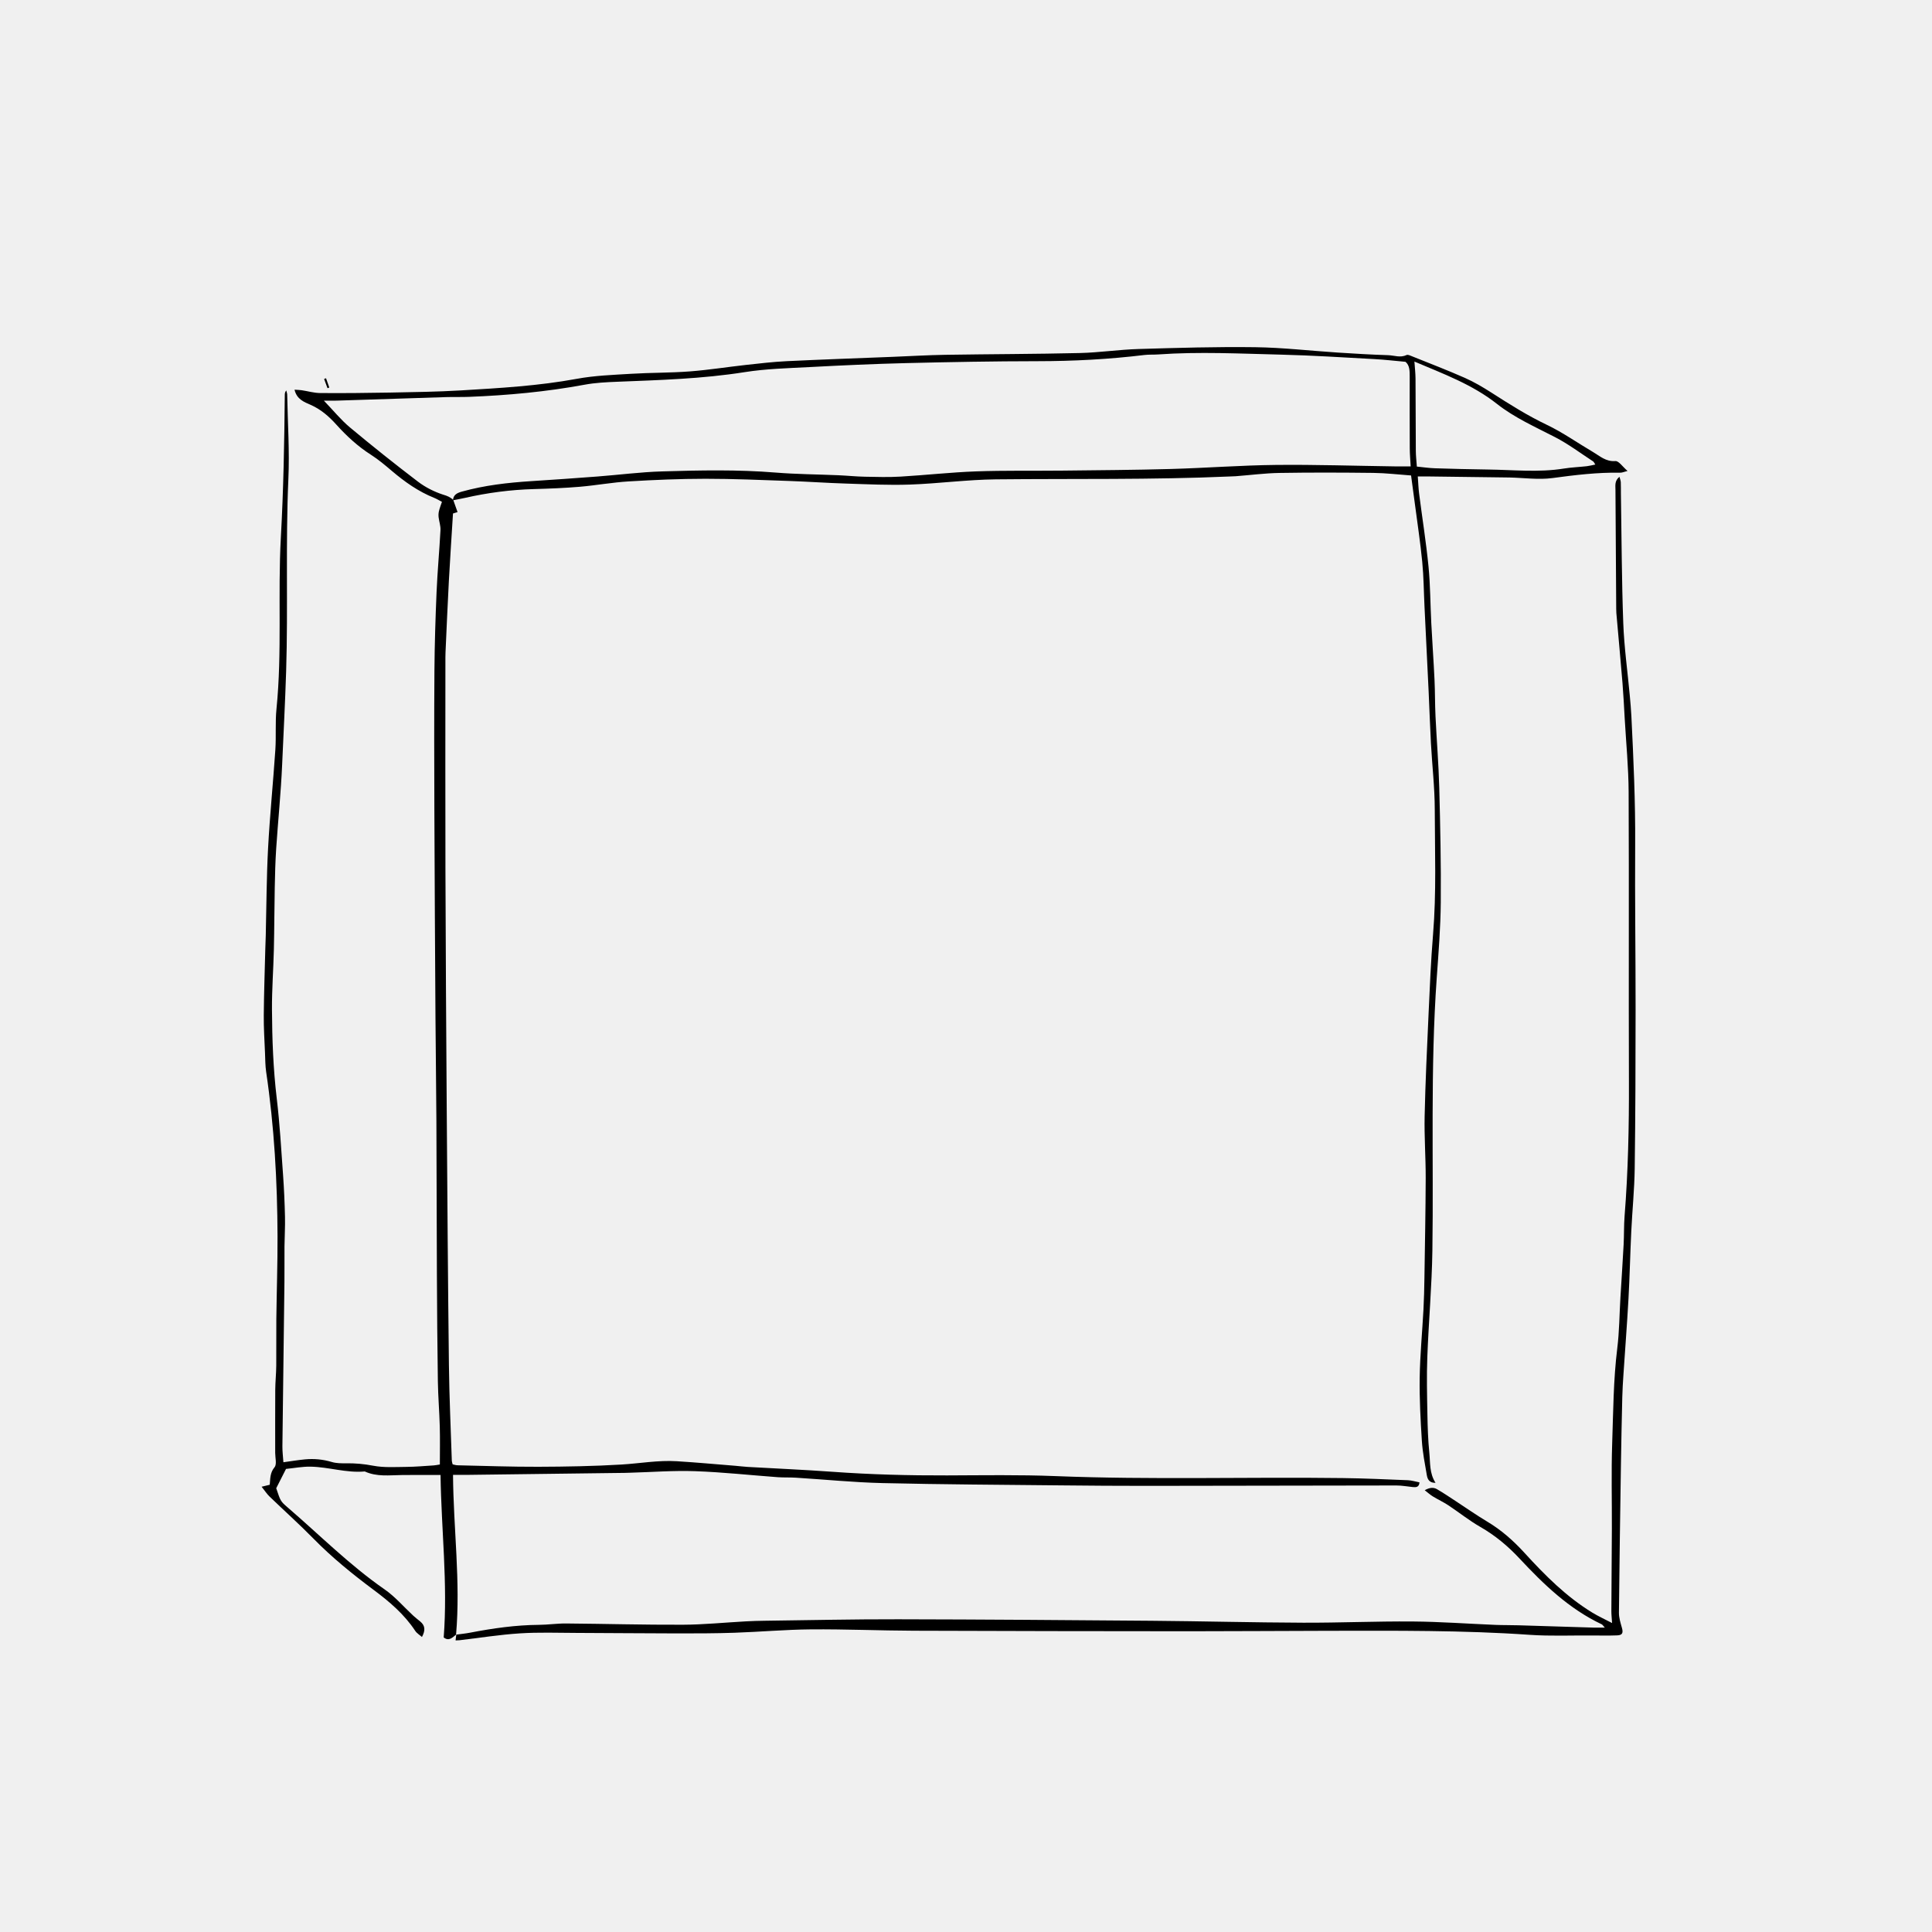
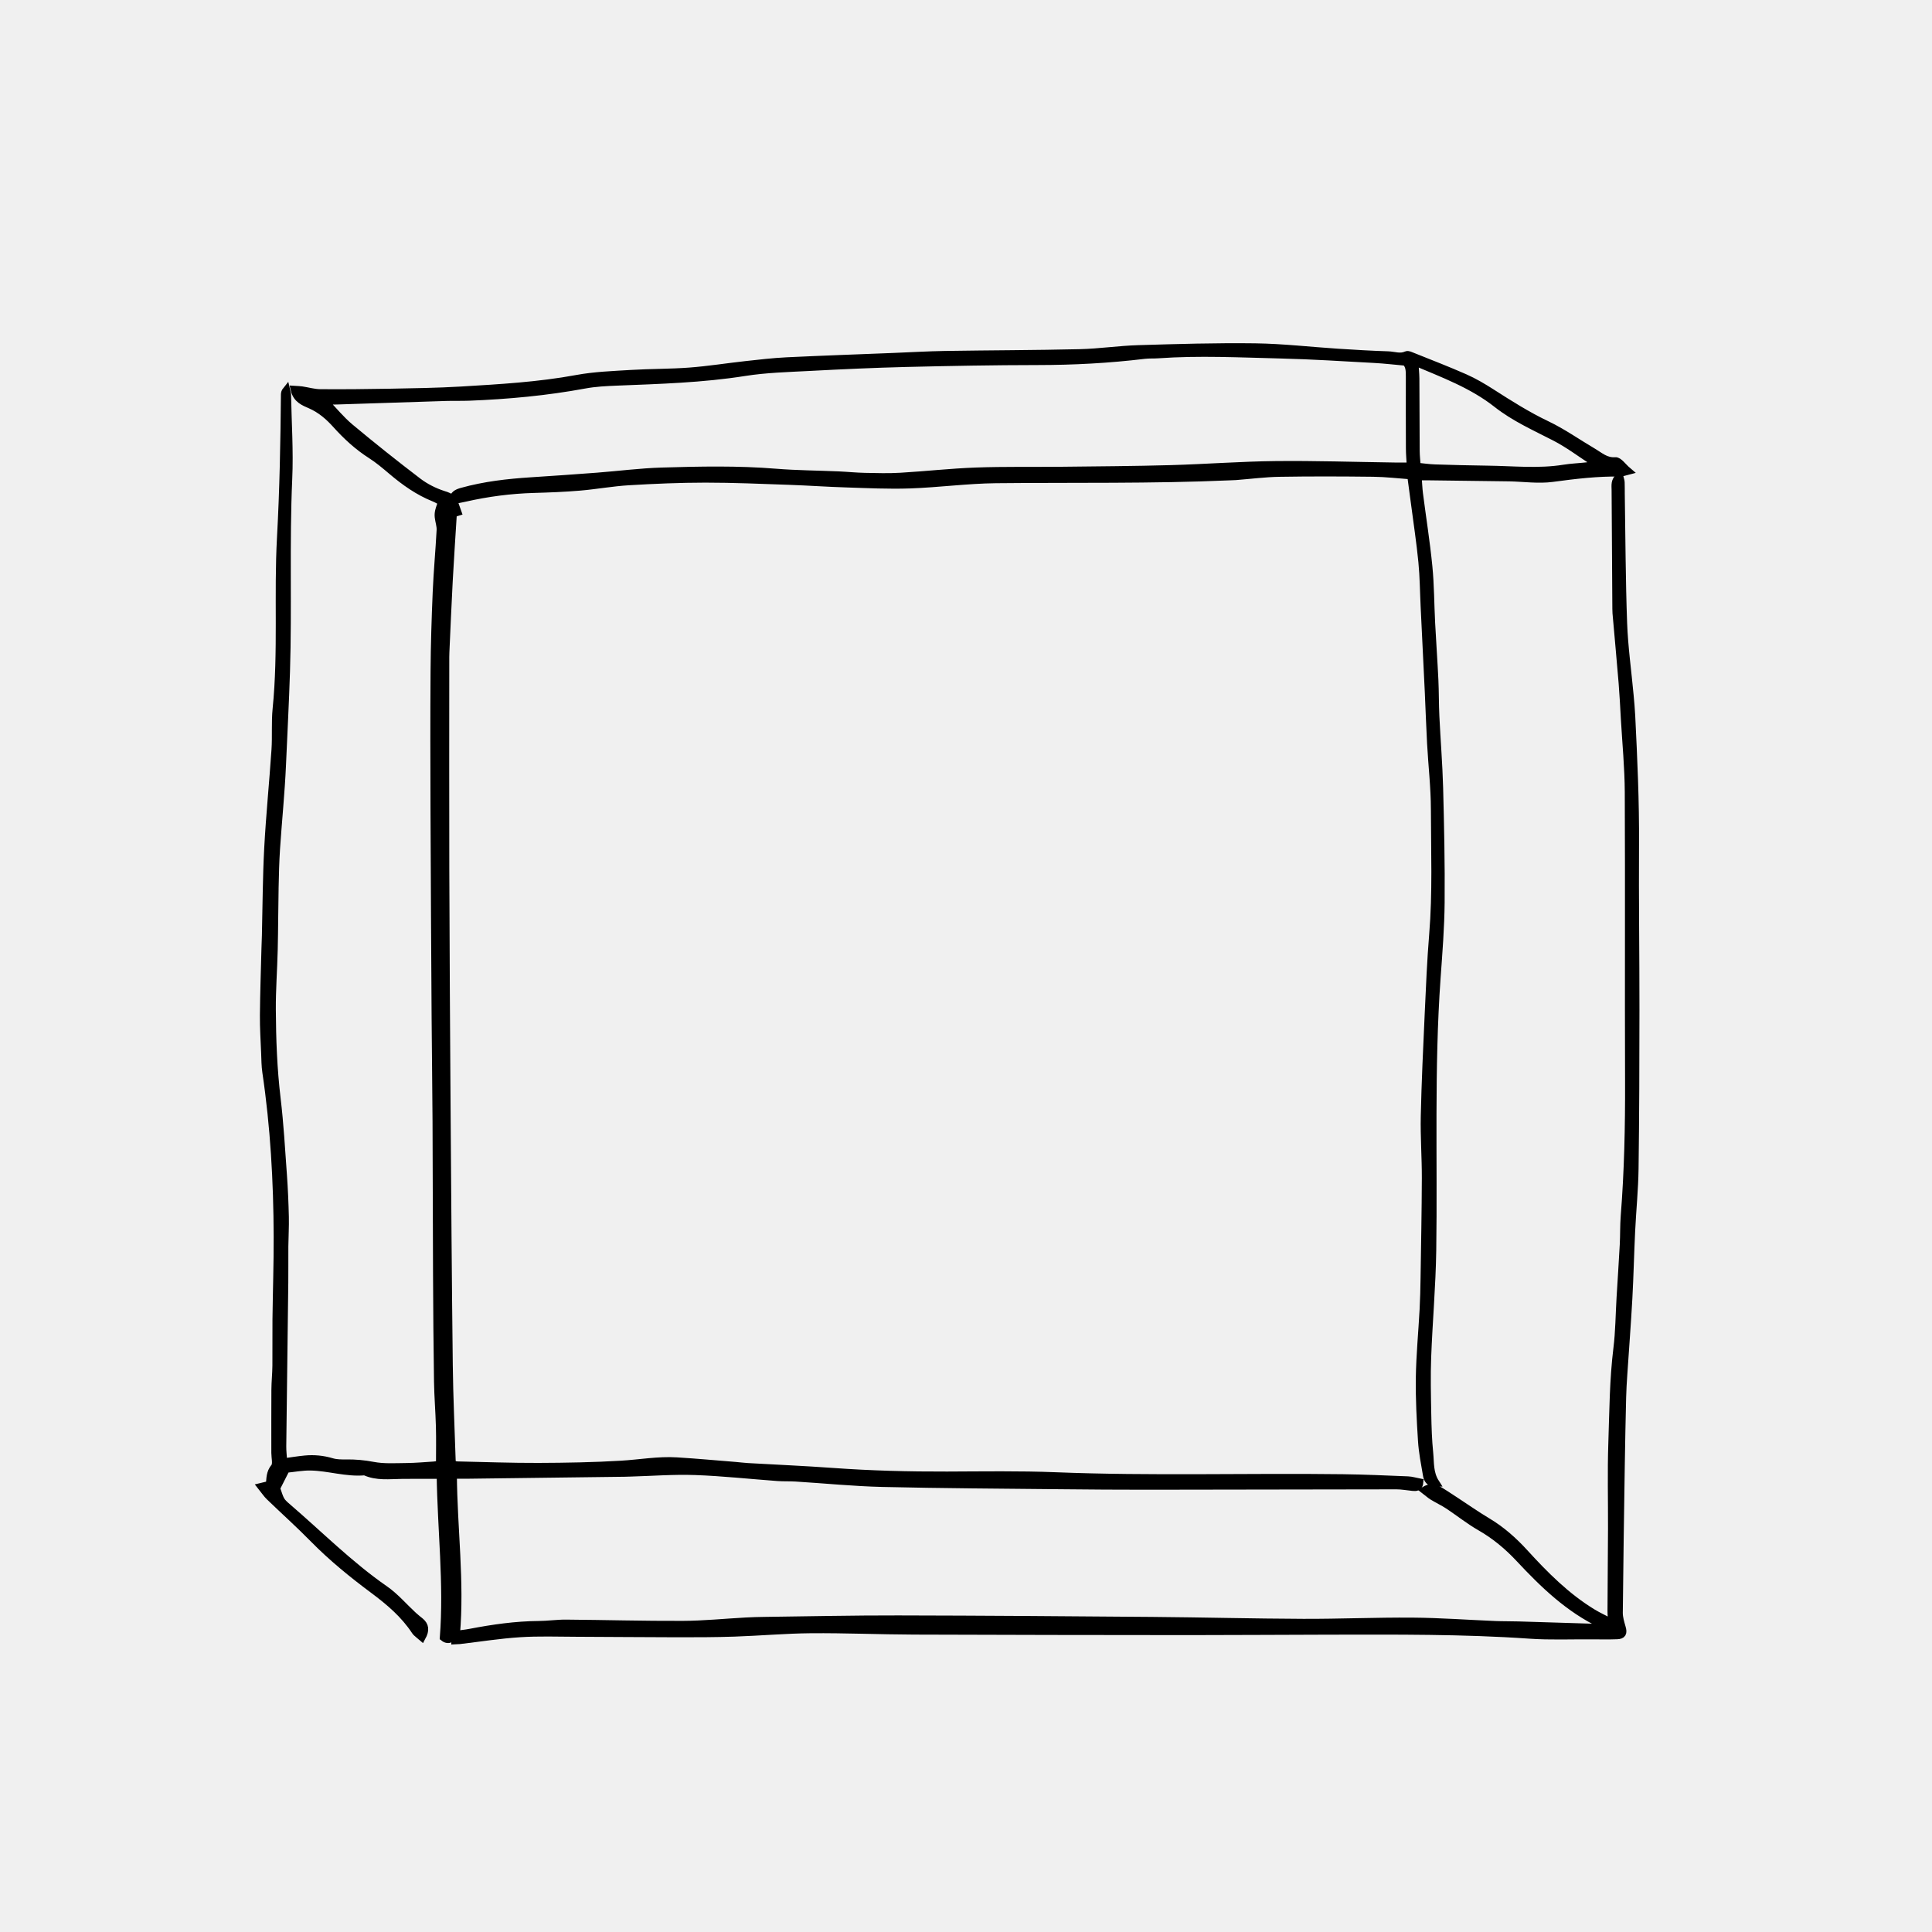
<svg xmlns="http://www.w3.org/2000/svg" version="1.1" id="Calque_1" x="0px" y="0px" viewBox="0 0 1000 1000" style="enable-background:new 0 0 1000 1000;" xml:space="preserve">
  <style type="text/css">
- 	.st0{fill:#FFFFFF;stroke:#000000;stroke-width:13;stroke-miterlimit:10;}
+ 	.st0{stroke:#000000;stroke-width:4;stroke-miterlimit:10;}
</style>
-   <g>
-     <path d="M234.6,258.78c0.72,2.02,1.44,4.04,2.23,6.27c-0.28,0.09-1.08,0.33-2.36,0.73c-0.71,11.53-1.51,23.24-2.14,34.95   c-0.66,12.31-1.17,24.62-1.73,36.93c-0.07,1.63-0.06,3.27-0.06,4.9c0,35.98-0.09,71.95,0.02,107.93   c0.13,41.41,0.38,82.83,0.67,124.24c0.31,43.95,0.61,87.91,1.13,131.86c0.19,16.5,0.97,33,1.5,49.5c0.02,0.52,0.23,1.03,0.43,1.86   c0.79,0.16,1.63,0.46,2.47,0.48c13.96,0.3,27.93,0.82,41.89,0.77c14.32-0.05,28.66-0.3,42.95-1.15c9.56-0.57,19.08-2.32,28.7-1.72   c10.11,0.62,20.2,1.55,30.3,2.36c2.16,0.17,4.31,0.47,6.47,0.59c14.64,0.84,29.3,1.46,43.92,2.52c19.72,1.42,39.45,1.94,59.22,1.87   c18.71-0.06,37.45-0.38,56.13,0.36c49.57,1.97,99.14,0.39,148.71,1.02c11.23,0.14,22.47,0.66,33.69,1.11   c1.95,0.08,3.88,0.71,5.98,1.11c-0.2,2.53-1.74,2.6-3.44,2.43c-2.85-0.28-5.7-0.83-8.54-0.82c-43.06,0.03-86.12,0.16-129.18,0.2   c-14.72,0.01-29.43-0.1-44.15-0.25c-30.87-0.32-61.74-0.46-92.6-1.19c-15.01-0.35-29.99-1.87-44.99-2.8   c-3.08-0.19-6.18-0.03-9.26-0.25c-14.26-1.04-28.49-2.61-42.77-3.11c-11.2-0.4-22.45,0.49-33.68,0.8   c-0.91,0.03-1.82,0.07-2.72,0.08c-27.23,0.35-54.47,0.69-81.7,1.03c-2.16,0.03-4.31,0-7.21,0c0.21,27.83,3.96,55.22,1.58,82.69   l0.08-0.08c-1.95,1.62-3.82,3.65-6.48,1.53c2.15-27.99-1.24-55.72-1.64-84.08c-6.93,0-13.41-0.06-19.9,0.02   c-6.51,0.07-13.09,1.02-19.31-1.85c-9.48,0.88-18.6-2.3-27.97-2.48c-4.3-0.09-8.62,0.76-12.8,1.17c-1.75,3.44-3.37,6.64-5.07,10   c2.22,6.54,2.12,6.66,5.86,9.88c16.63,14.3,32.12,29.92,50.26,42.49c5.45,3.78,9.88,9.03,14.81,13.59   c1.17,1.08,2.44,2.04,3.66,3.06c2.41,2.02,2.78,4.41,0.84,7.97c-1.24-1.1-2.66-1.92-3.47-3.15c-5.69-8.64-13.4-15.17-21.6-21.28   c-10.92-8.13-21.47-16.69-31.04-26.44c-7.36-7.5-15.21-14.53-22.78-21.83c-1.37-1.32-2.43-2.98-4.1-5.07   c1.94-0.47,3.04-0.74,4.21-1.02c0.3-3.13,0.08-6.18,2.49-9.08c1.26-1.51,0.33-4.88,0.33-7.41c0.01-10.87-0.05-21.74,0.03-32.61   c0.03-4.17,0.48-8.34,0.52-12.5c0.09-7.99-0.05-15.99,0.04-23.99c0.17-14.34,0.67-28.68,0.62-43.02   c-0.1-28.47-1.7-56.85-5.88-85.05c-0.48-3.22-0.46-6.51-0.6-9.77c-0.26-6.52-0.7-13.05-0.64-19.57c0.1-11.43,0.5-22.86,0.79-34.29   c0.06-2.36,0.18-4.71,0.24-7.07c0.37-15.05,0.39-30.13,1.2-45.16c0.91-16.98,2.62-33.92,3.76-50.9c0.47-7.06-0.12-14.2,0.59-21.22   c2.96-29.52,0.63-59.16,2.26-88.68c1.36-24.66,1.81-49.31,2.04-73.98c0.01-0.69,0.16-1.38,0.76-2.12c0.17,0.75,0.47,1.49,0.48,2.24   c0.27,14.52,1.26,29.08,0.61,43.56c-1.48,33.23-0.11,66.47-1.16,99.68c-0.51,16.11-1.37,32.23-2.07,48.35   c-0.63,14.46-2.12,28.89-3.08,43.34c-0.44,6.69-0.61,13.4-0.74,20.11c-0.21,10.71-0.21,21.43-0.46,32.14   c-0.24,10.33-1.04,20.66-0.98,30.99c0.08,15.4,0.65,30.77,2.48,46.11c1.57,13.11,2.31,26.33,3.26,39.51   c0.52,7.23,0.83,14.47,1,21.71c0.12,5.07-0.21,10.16-0.26,15.24c-0.05,6.18,0.04,12.36-0.03,18.54   c-0.34,28.32-0.73,56.64-1.05,84.96c-0.03,2.67,0.32,5.34,0.52,8.29c4.03-0.55,7.57-1.15,11.14-1.49   c4.72-0.45,9.35-0.01,13.96,1.37c2.32,0.69,4.91,0.69,7.37,0.66c4.72-0.06,9.28,0.34,13.98,1.25c5.61,1.07,11.53,0.66,17.31,0.61   c4.7-0.04,9.39-0.48,14.08-0.77c0.87-0.05,1.73-0.25,3.14-0.47c0-6.63,0.14-13.13-0.04-19.63c-0.21-7.79-0.87-15.57-0.99-23.36   c-0.28-18.34-0.41-36.68-0.5-55.02c-0.13-26.52-0.13-53.04-0.26-79.55c-0.09-17.98-0.37-35.97-0.48-53.95   c-0.22-35.61-0.44-71.21-0.57-106.82c-0.09-24.17-0.14-48.34,0.03-72.51c0.1-13.6,0.53-27.21,1.11-40.79   c0.46-10.67,1.46-21.32,2.02-31.99c0.12-2.22-0.71-4.47-0.97-6.72c-0.12-1.03-0.06-2.13,0.18-3.14c0.37-1.55,0.97-3.04,1.55-4.79   c-1.51-0.78-2.72-1.54-4.02-2.06c-8.19-3.28-15.25-8.29-21.93-13.96c-3.46-2.93-6.95-5.89-10.76-8.32   c-6.81-4.34-12.64-9.73-18-15.68c-3.8-4.22-7.93-7.83-13.25-10.18c-3.31-1.46-7.16-2.8-8.34-7.84c1.5,0.1,2.61,0.11,3.69,0.27   c3.2,0.48,6.38,1.43,9.58,1.46c11.99,0.09,23.97-0.02,35.96-0.24c12.33-0.24,24.67-0.4,36.97-1.13c20.03-1.2,40.07-2.33,59.89-5.99   c9.21-1.7,18.7-2.03,28.09-2.6c10.13-0.62,20.31-0.47,30.42-1.24c9.73-0.74,19.39-2.29,29.1-3.36c7.01-0.77,14.03-1.6,21.07-1.94   c18.28-0.88,36.57-1.51,54.86-2.24c9.05-0.36,18.1-0.9,27.16-1.05c23.23-0.37,46.47-0.38,69.7-0.92   c10.12-0.24,20.2-1.78,30.32-2.08c20.13-0.6,40.28-1.21,60.4-0.94c14.27,0.19,28.51,1.86,42.77,2.78   c8.68,0.56,17.36,1.08,26.05,1.35c3.15,0.1,6.32,1.46,9.55-0.07c0.75-0.35,2.09,0.34,3.08,0.74c9.06,3.65,18.19,7.14,27.12,11.09   c4.77,2.11,9.33,4.81,13.74,7.63c9.31,5.97,18.6,11.86,28.65,16.65c8.3,3.96,15.9,9.37,23.87,14.05c3.6,2.11,6.67,5.1,11.61,4.72   c1.77-0.14,3.78,2.96,6.31,5.11c-1.81,0.45-2.77,0.92-3.72,0.9c-11.81-0.2-23.44,1.2-35.13,2.78c-7.27,0.98-14.83-0.14-22.26-0.29   c-3.63-0.07-7.25-0.09-10.88-0.14c-10.17-0.13-20.34-0.26-30.52-0.39c-1.79-0.02-3.57,0-6.06,0c0.25,3.27,0.34,6.09,0.69,8.89   c1.61,12.56,3.62,25.08,4.86,37.68c0.96,9.73,0.93,19.55,1.44,29.32c0.5,9.76,1.21,19.51,1.67,29.28   c0.3,6.34,0.21,12.71,0.52,19.05c0.59,12.3,1.61,24.59,1.94,36.9c0.52,19.78,0.95,39.57,0.78,59.35   c-0.11,13.03-1.16,26.06-2.09,39.07c-3.35,46.97-1.56,94.01-2.25,141.02c-0.27,18.47-1.94,36.91-2.63,55.37   c-0.37,9.8-0.13,19.62,0.05,29.43c0.12,6.71,0.33,13.43,1.01,20.1c0.51,5.07-0.03,10.4,3.2,15.43c-3.38,0.06-4.17-2.02-4.52-4.04   c-1.01-5.88-2.18-11.78-2.56-17.72c-0.69-10.86-1.28-21.75-1.12-32.62c0.18-11.76,1.32-23.5,1.95-35.26   c0.29-5.44,0.42-10.88,0.5-16.32c0.26-17.24,0.6-34.49,0.66-51.73c0.03-10.71-0.78-21.42-0.55-32.12   c0.39-17.77,1.24-35.52,2.05-53.28c0.62-13.57,1.19-27.16,2.3-40.7c1.78-21.59,0.93-43.2,0.89-64.79   c-0.02-11.39-1.36-22.78-1.98-34.17c-0.49-8.87-0.76-17.75-1.18-26.62c-0.69-14.66-1.43-29.31-2.14-43.97   c-0.38-7.78-0.42-15.6-1.18-23.34c-0.98-10.09-2.52-20.12-3.83-30.17c-0.63-4.81-1.29-9.61-1.95-14.56   c-6.61-0.47-13.08-1.26-19.56-1.33c-16.16-0.19-32.34-0.25-48.5,0.02c-7.57,0.12-15.13,1.12-22.7,1.7   c-1.08,0.08-2.17,0.09-3.26,0.14c-40.29,1.77-80.61,1.06-120.91,1.48c-14.8,0.16-29.58,2.18-44.39,2.7   c-11.04,0.39-22.11-0.17-33.16-0.52c-9.77-0.3-19.54-1-29.31-1.34c-14.5-0.5-29-1.15-43.5-1.14c-13.23,0.01-26.47,0.57-39.67,1.36   c-8.46,0.5-16.85,2.06-25.31,2.78c-7.93,0.67-15.91,0.97-23.87,1.2c-11.97,0.34-23.78,1.89-35.45,4.53   c-2.1,0.48-4.22,0.85-6.33,1.27c0.21-2.87,2.12-3.79,4.61-4.49c11.75-3.28,23.77-4.64,35.89-5.42c11.39-0.73,22.78-1.52,34.16-2.39   c11.19-0.85,22.36-2.32,33.56-2.65c19.59-0.58,39.19-1,58.79,0.6c10.83,0.88,21.74,0.92,32.61,1.39c4.52,0.2,9.04,0.67,13.56,0.76   c6.17,0.13,12.37,0.3,18.53-0.06c13.01-0.76,25.99-2.23,39-2.7c14.88-0.53,29.79-0.24,44.69-0.4c18.69-0.21,37.39-0.32,56.07-0.84   c18.11-0.5,36.21-1.91,54.33-2.1c20.5-0.22,41,0.47,61.51,0.75c2.67,0.04,5.34,0.01,8.4,0.01c-0.18-3.4-0.46-6.41-0.47-9.42   c-0.06-12.36-0.04-24.71-0.03-37.07c0-2.94,0-5.85-2.19-7.65c-5.62-0.5-10.82-1.12-16.04-1.4c-16.1-0.87-32.2-1.92-48.31-2.31   c-21.22-0.51-42.46-1.61-63.69-0.1c-2.35,0.17-4.74,0-7.07,0.28c-18.37,2.23-36.79,3.2-55.31,3.21   c-22.69,0.02-45.38,0.44-68.06,0.99c-16.67,0.41-33.34,1.18-50,2.06c-11.21,0.59-22.51,0.87-33.56,2.62   c-21.92,3.47-43.99,4.1-66.07,4.98c-5.6,0.22-11.26,0.5-16.76,1.52c-19.8,3.67-39.78,5.51-59.87,6.29c-3.99,0.15-8,0.01-11.99,0.13   c-18.85,0.59-37.7,1.23-56.55,1.83c-1.91,0.06-3.83,0.01-6.55,0.01c4.96,5.15,8.82,9.95,13.45,13.82   c11.54,9.63,23.31,19.01,35.27,28.12c3.84,2.92,8.39,5.21,12.96,6.7C231.43,256.64,233.12,257.29,234.6,258.78z M825.74,240.45   c-0.57-0.82-0.77-1.39-1.16-1.64c-6.52-4.24-12.78-8.98-19.66-12.53c-10.3-5.31-20.97-10.04-30.1-17.23   c-12.85-10.12-27.9-15.61-42.72-21.91c0.21,3.06,0.54,5.92,0.57,8.79c0.09,12.51,0.07,25.03,0.16,37.54   c0.02,2.51,0.32,5.02,0.53,8.03c3.27,0.32,6.29,0.78,9.33,0.88c9.06,0.29,18.12,0.53,27.19,0.64c13.2,0.15,26.41,1.63,39.6-0.5   c3.91-0.63,7.91-0.77,11.85-1.21C822.7,241.15,824.07,240.78,825.74,240.45z" />
-     <path d="M236.08,846.09c2.43-0.34,4.89-0.56,7.29-1.03c11.75-2.26,23.55-3.95,35.56-4.04c4.7-0.03,9.39-0.75,14.09-0.71   c20.14,0.16,40.28,0.74,60.42,0.65c10.84-0.05,21.67-1.15,32.51-1.74c3.26-0.18,6.53-0.28,9.8-0.32   c23.04-0.29,46.09-0.81,69.13-0.76c43.76,0.08,87.52,0.41,131.28,0.77c26.13,0.22,52.26,0.9,78.4,1   c18.87,0.07,37.74-0.78,56.6-0.63c14.29,0.11,28.58,1.17,42.87,1.76c3.99,0.16,7.99,0.09,11.98,0.21   c12.86,0.38,25.73,0.8,38.59,1.19c1.76,0.05,3.52,0.01,6.05,0.01c-0.93-1.02-1.18-1.5-1.57-1.69   c-16.92-7.98-30.06-20.67-42.61-34.11c-5.97-6.4-12.59-11.93-20.26-16.32c-5.77-3.3-11.01-7.52-16.57-11.2   c-2.56-1.69-5.38-2.99-8.01-4.59c-1.29-0.78-2.42-1.83-4.2-3.2c2.66-1.48,4.59-1.55,6.31-0.56c3.28,1.89,6.41,4.03,9.58,6.09   c5.46,3.56,10.79,7.32,16.38,10.66c7.41,4.41,13.69,9.98,19.49,16.35c10.52,11.54,21.55,22.59,35.01,30.82   c3.03,1.85,6.3,3.33,10.21,5.38c-0.17-2.71-0.38-4.47-0.37-6.22c0.07-14.16,0.21-28.33,0.26-42.49   c0.06-14.72-0.34-29.45,0.16-44.15c0.56-16.47,0.61-32.97,2.64-49.39c1.07-8.61,1.1-17.35,1.62-26.03   c0.55-9.22,1.18-18.43,1.67-27.65c0.26-4.89,0.11-9.81,0.49-14.69c1.84-23.17,2.33-46.36,2.25-69.6   c-0.18-49.97,0.08-99.94-0.15-149.9c-0.06-12.66-1.3-25.32-2.03-37.98c-0.35-6.15-0.65-12.3-1.15-18.44   c-1-12.09-2.12-24.17-3.18-36.26c-0.06-0.72-0.07-1.45-0.07-2.18c-0.14-20.53-0.29-41.05-0.39-61.58   c-0.01-2.21-0.52-4.66,2.07-6.74c0.32,1.24,0.66,2.02,0.69,2.82c0.09,1.99,0.03,4,0.06,5.99c0.36,22.32,0.4,44.65,1.22,66.96   c0.46,12.46,2.22,24.88,3.36,37.32c0.33,3.61,0.66,7.22,0.84,10.83c1.09,22.1,2.1,44.19,1.96,66.34   c-0.18,28.52,0.24,57.04,0.22,85.56c-0.01,27.43-0.09,54.87-0.46,82.29c-0.15,10.85-1.26,21.69-1.78,32.54   c-0.56,11.59-0.8,23.19-1.44,34.78c-0.73,13.19-1.76,26.37-2.63,39.55c-0.25,3.8-0.49,7.6-0.58,11.41   c-0.28,11.61-0.52,23.21-0.7,34.82c-0.39,25.59-0.78,51.18-1.03,76.77c-0.02,2.6,0.82,5.25,1.54,7.79   c0.76,2.66,0.27,3.82-2.52,3.92c-4.36,0.16-8.72,0.08-13.08,0.05c-10.72-0.07-21.47,0.4-32.14-0.34   c-34.62-2.41-69.27-2.12-103.93-2.08c-23.98,0.03-47.96,0.24-71.94,0.23c-47.6-0.03-95.21-0.09-142.81-0.27   c-17.78-0.07-35.56-0.84-53.33-0.7c-13.2,0.11-26.39,1.3-39.6,1.75c-9.98,0.34-19.98,0.35-29.97,0.34   c-17.26-0.02-34.52-0.21-51.78-0.26c-9.78-0.03-19.6-0.39-29.34,0.24c-10.44,0.67-20.82,2.33-31.23,3.55   c-0.51,0.06-1.02,0.05-2.02,0.1c0.13-1.15,0.24-2.11,0.36-3.07C236.16,846,236.08,846.09,236.08,846.09z" />
-     <path d="M168.75,195.78c0.57,1.6,1.13,3.2,1.7,4.81c-0.31,0.11-0.62,0.22-0.93,0.34c-0.59-1.59-1.18-3.19-1.77-4.78   C168.08,196.02,168.41,195.9,168.75,195.78z" />
-   </g>
+   <path class="st0" d="M234.6,258.78c0.72,2.02,1.44,4.04,2.23,6.27c-0.28,0.09-1.08,0.33-2.36,0.73  c-0.71,11.53-1.51,23.24-2.14,34.95c-0.66,12.31-1.17,24.62-1.73,36.93c-0.07,1.63-0.06,3.27-0.06,4.9  c0,35.98-0.09,71.95,0.02,107.93c0.13,41.41,0.38,82.83,0.67,124.24c0.31,43.95,0.61,87.91,1.13,131.86c0.19,16.5,0.97,33,1.5,49.5  c0.02,0.52,0.23,1.03,0.43,1.86c0.79,0.16,1.63,0.46,2.47,0.48c13.96,0.3,27.93,0.82,41.89,0.77c14.32-0.05,28.66-0.3,42.95-1.15  c9.56-0.57,19.08-2.32,28.7-1.72c10.11,0.62,20.2,1.55,30.3,2.36c2.16,0.17,4.31,0.47,6.47,0.59c14.64,0.84,29.3,1.46,43.92,2.52  c19.72,1.42,39.45,1.94,59.22,1.87c18.71-0.06,37.45-0.38,56.13,0.36c49.57,1.97,99.14,0.39,148.71,1.02  c11.23,0.14,22.47,0.66,33.69,1.11c1.95,0.08,3.88,0.71,5.98,1.11c-0.2,2.53-1.74,2.6-3.44,2.43c-2.85-0.28-5.7-0.83-8.54-0.82  c-43.06,0.03-86.12,0.16-129.18,0.2c-14.72,0.01-29.43-0.1-44.15-0.25c-30.87-0.32-61.74-0.46-92.6-1.19  c-15.01-0.35-29.99-1.87-44.99-2.8c-3.08-0.19-6.18-0.03-9.26-0.25c-14.26-1.04-28.49-2.61-42.77-3.11  c-11.2-0.4-22.45,0.49-33.68,0.8c-0.91,0.03-1.82,0.07-2.72,0.08c-27.23,0.35-54.47,0.69-81.7,1.03c-2.16,0.03-4.31,0-7.21,0  c0.21,27.83,3.96,55.22,1.58,82.69l0.08-0.08c-1.95,1.62-3.82,3.65-6.48,1.53c2.15-27.99-1.24-55.72-1.64-84.08  c-6.93,0-13.41-0.06-19.9,0.02c-6.51,0.07-13.09,1.02-19.31-1.85c-9.48,0.88-18.6-2.3-27.97-2.48c-4.3-0.09-8.62,0.76-12.8,1.17  c-1.75,3.44-3.37,6.64-5.07,10c2.22,6.54,2.12,6.66,5.86,9.88c16.63,14.3,32.12,29.92,50.26,42.49c5.45,3.78,9.88,9.03,14.81,13.59  c1.17,1.08,2.44,2.04,3.66,3.06c2.41,2.02,2.78,4.41,0.84,7.97c-1.24-1.1-2.66-1.92-3.47-3.15c-5.69-8.64-13.4-15.17-21.6-21.28  c-10.92-8.13-21.47-16.69-31.04-26.44c-7.36-7.5-15.21-14.53-22.78-21.83c-1.37-1.32-2.43-2.98-4.1-5.07  c1.94-0.47,3.04-0.74,4.21-1.02c0.3-3.13,0.08-6.18,2.49-9.08c1.26-1.51,0.33-4.88,0.33-7.41c0.01-10.87-0.05-21.74,0.03-32.61  c0.03-4.17,0.48-8.34,0.52-12.5c0.09-7.99-0.05-15.99,0.04-23.99c0.17-14.34,0.67-28.68,0.62-43.02c-0.1-28.47-1.7-56.85-5.88-85.05  c-0.48-3.22-0.46-6.51-0.6-9.77c-0.26-6.52-0.7-13.05-0.64-19.57c0.1-11.43,0.5-22.86,0.79-34.29c0.06-2.36,0.18-4.71,0.24-7.07  c0.37-15.05,0.39-30.13,1.2-45.16c0.91-16.98,2.62-33.92,3.76-50.9c0.47-7.06-0.12-14.2,0.59-21.22  c2.96-29.52,0.63-59.16,2.26-88.68c1.36-24.66,1.81-49.31,2.04-73.98c0.01-0.69,0.16-1.38,0.76-2.12c0.17,0.75,0.47,1.49,0.48,2.24  c0.27,14.52,1.26,29.08,0.61,43.56c-1.48,33.23-0.11,66.47-1.16,99.68c-0.51,16.11-1.37,32.23-2.07,48.35  c-0.63,14.46-2.12,28.89-3.08,43.34c-0.44,6.69-0.61,13.4-0.74,20.11c-0.21,10.71-0.21,21.43-0.46,32.14  c-0.24,10.33-1.04,20.66-0.98,30.99c0.08,15.4,0.65,30.77,2.48,46.11c1.57,13.11,2.31,26.33,3.26,39.51  c0.52,7.23,0.83,14.47,1,21.71c0.12,5.07-0.21,10.16-0.26,15.24c-0.05,6.18,0.04,12.36-0.03,18.54  c-0.34,28.32-0.73,56.64-1.05,84.96c-0.03,2.67,0.32,5.34,0.52,8.29c4.03-0.55,7.57-1.15,11.14-1.49c4.72-0.45,9.35-0.01,13.96,1.37  c2.32,0.69,4.91,0.69,7.37,0.66c4.72-0.06,9.28,0.34,13.98,1.25c5.61,1.07,11.53,0.66,17.31,0.61c4.7-0.04,9.39-0.48,14.08-0.77  c0.87-0.05,1.73-0.25,3.14-0.47c0-6.63,0.14-13.13-0.04-19.63c-0.21-7.79-0.87-15.57-0.99-23.36c-0.28-18.34-0.41-36.68-0.5-55.02  c-0.13-26.52-0.13-53.04-0.26-79.55c-0.09-17.98-0.37-35.97-0.48-53.95c-0.22-35.61-0.44-71.21-0.57-106.82  c-0.09-24.17-0.14-48.34,0.03-72.51c0.1-13.6,0.53-27.21,1.11-40.79c0.46-10.67,1.46-21.32,2.02-31.99  c0.12-2.22-0.71-4.47-0.97-6.72c-0.12-1.03-0.06-2.13,0.18-3.14c0.37-1.55,0.97-3.04,1.55-4.79c-1.51-0.78-2.72-1.54-4.02-2.06  c-8.19-3.28-15.25-8.29-21.93-13.96c-3.46-2.93-6.95-5.89-10.76-8.32c-6.81-4.34-12.64-9.73-18-15.68  c-3.8-4.22-7.93-7.83-13.25-10.18c-3.31-1.46-7.16-2.8-8.34-7.84c1.5,0.1,2.61,0.11,3.69,0.27c3.2,0.48,6.38,1.43,9.58,1.46  c11.99,0.09,23.97-0.02,35.96-0.24c12.33-0.24,24.67-0.4,36.97-1.13c20.03-1.2,40.07-2.33,59.89-5.99c9.21-1.7,18.7-2.03,28.09-2.6  c10.13-0.62,20.31-0.47,30.42-1.24c9.73-0.74,19.39-2.29,29.1-3.36c7.01-0.77,14.03-1.6,21.07-1.94  c18.28-0.88,36.57-1.51,54.86-2.24c9.05-0.36,18.1-0.9,27.16-1.05c23.23-0.37,46.47-0.38,69.7-0.92c10.12-0.24,20.2-1.78,30.32-2.08  c20.13-0.6,40.28-1.21,60.4-0.94c14.27,0.19,28.51,1.86,42.77,2.78c8.68,0.56,17.36,1.08,26.05,1.35c3.15,0.1,6.32,1.46,9.55-0.07  c0.75-0.35,2.09,0.34,3.08,0.74c9.06,3.65,18.19,7.14,27.12,11.09c4.77,2.11,9.33,4.81,13.74,7.63c9.31,5.97,18.6,11.86,28.65,16.65  c8.3,3.96,15.9,9.37,23.87,14.05c3.6,2.11,6.67,5.1,11.61,4.72c1.77-0.14,3.78,2.96,6.31,5.11c-1.81,0.45-2.77,0.92-3.72,0.9  c-11.81-0.2-23.44,1.2-35.13,2.78c-7.27,0.98-14.83-0.14-22.26-0.29c-3.63-0.07-7.25-0.09-10.88-0.14  c-10.17-0.13-20.34-0.26-30.52-0.39c-1.79-0.02-3.57,0-6.06,0c0.25,3.27,0.34,6.09,0.69,8.89c1.61,12.56,3.62,25.08,4.86,37.68  c0.96,9.73,0.93,19.55,1.44,29.32c0.5,9.76,1.21,19.51,1.67,29.28c0.3,6.34,0.21,12.71,0.52,19.05c0.59,12.3,1.61,24.59,1.94,36.9  c0.52,19.78,0.95,39.57,0.78,59.35c-0.11,13.03-1.16,26.06-2.09,39.07c-3.35,46.97-1.56,94.01-2.25,141.02  c-0.27,18.47-1.94,36.91-2.63,55.37c-0.37,9.8-0.13,19.62,0.05,29.43c0.12,6.71,0.33,13.43,1.01,20.1c0.51,5.07-0.03,10.4,3.2,15.43  c-3.38,0.06-4.17-2.02-4.52-4.04c-1.01-5.88-2.18-11.78-2.56-17.72c-0.69-10.86-1.28-21.75-1.12-32.62  c0.18-11.76,1.32-23.5,1.95-35.26c0.29-5.44,0.42-10.88,0.5-16.32c0.26-17.24,0.6-34.49,0.66-51.73  c0.03-10.71-0.78-21.42-0.55-32.12c0.39-17.77,1.24-35.52,2.05-53.28c0.62-13.57,1.19-27.16,2.3-40.7  c1.78-21.59,0.93-43.2,0.89-64.79c-0.02-11.39-1.36-22.78-1.98-34.17c-0.49-8.87-0.76-17.75-1.18-26.62  c-0.69-14.66-1.43-29.31-2.14-43.97c-0.38-7.78-0.42-15.6-1.18-23.34c-0.98-10.09-2.52-20.12-3.83-30.17  c-0.63-4.81-1.29-9.61-1.95-14.56c-6.61-0.47-13.08-1.26-19.56-1.33c-16.16-0.19-32.34-0.25-48.5,0.02  c-7.57,0.12-15.13,1.12-22.7,1.7c-1.08,0.08-2.17,0.09-3.26,0.14c-40.29,1.77-80.61,1.06-120.91,1.48  c-14.8,0.16-29.58,2.18-44.39,2.7c-11.04,0.39-22.11-0.17-33.16-0.52c-9.77-0.3-19.54-1-29.31-1.34c-14.5-0.5-29-1.15-43.5-1.14  c-13.23,0.01-26.47,0.57-39.67,1.36c-8.46,0.5-16.85,2.06-25.31,2.78c-7.93,0.67-15.91,0.97-23.87,1.2  c-11.97,0.34-23.78,1.89-35.45,4.53c-2.1,0.48-4.22,0.85-6.33,1.27c0.21-2.87,2.12-3.79,4.61-4.49c11.75-3.28,23.77-4.64,35.89-5.42  c11.39-0.73,22.78-1.52,34.16-2.39c11.19-0.85,22.36-2.32,33.56-2.65c19.59-0.58,39.19-1,58.79,0.6  c10.83,0.88,21.74,0.92,32.61,1.39c4.52,0.2,9.04,0.67,13.56,0.76c6.17,0.13,12.37,0.3,18.53-0.06c13.01-0.76,25.99-2.23,39-2.7  c14.88-0.53,29.79-0.24,44.69-0.4c18.69-0.21,37.39-0.32,56.07-0.84c18.11-0.5,36.21-1.91,54.33-2.1c20.5-0.22,41,0.47,61.51,0.75  c2.67,0.04,5.34,0.01,8.4,0.01c-0.18-3.4-0.46-6.41-0.47-9.42c-0.06-12.36-0.04-24.71-0.03-37.07c0-2.94,0-5.85-2.19-7.65  c-5.62-0.5-10.82-1.12-16.04-1.4c-16.1-0.87-32.2-1.92-48.31-2.31c-21.22-0.51-42.46-1.61-63.69-0.1c-2.35,0.17-4.74,0-7.07,0.28  c-18.37,2.23-36.79,3.2-55.31,3.21c-22.69,0.02-45.38,0.44-68.06,0.99c-16.67,0.41-33.34,1.18-50,2.06  c-11.21,0.59-22.51,0.87-33.56,2.62c-21.92,3.47-43.99,4.1-66.07,4.98c-5.6,0.22-11.26,0.5-16.76,1.52  c-19.8,3.67-39.78,5.51-59.87,6.29c-3.99,0.15-8,0.01-11.99,0.13c-18.85,0.59-37.7,1.23-56.55,1.83c-1.91,0.06-3.83,0.01-6.55,0.01  c4.96,5.15,8.82,9.95,13.45,13.82c11.54,9.63,23.31,19.01,35.27,28.12c3.84,2.92,8.39,5.21,12.96,6.7  C231.43,256.64,233.12,257.29,234.6,258.78z M825.74,240.45c-0.57-0.82-0.77-1.39-1.16-1.64c-6.52-4.24-12.78-8.98-19.66-12.53  c-10.3-5.31-20.97-10.04-30.1-17.23c-12.85-10.12-27.9-15.61-42.72-21.91c0.21,3.06,0.54,5.92,0.57,8.79  c0.09,12.51,0.07,25.03,0.16,37.54c0.02,2.51,0.32,5.02,0.53,8.03c3.27,0.32,6.29,0.78,9.33,0.88c9.06,0.29,18.12,0.53,27.19,0.64  c13.2,0.15,26.41,1.63,39.6-0.5c3.91-0.63,7.91-0.77,11.85-1.21C822.7,241.15,824.07,240.78,825.74,240.45z" />
+   <path class="st0" d="M236.08,846.09c2.43-0.34,4.89-0.56,7.29-1.03c11.75-2.26,23.55-3.95,35.56-4.04c4.7-0.03,9.39-0.75,14.09-0.71  c20.14,0.16,40.28,0.74,60.42,0.65c10.84-0.05,21.67-1.15,32.51-1.74c3.26-0.18,6.53-0.28,9.8-0.32  c23.04-0.29,46.09-0.81,69.13-0.76c43.76,0.08,87.52,0.41,131.28,0.77c26.13,0.22,52.26,0.9,78.4,1c18.87,0.07,37.74-0.78,56.6-0.63  c14.29,0.11,28.58,1.17,42.87,1.76c3.99,0.16,7.99,0.09,11.98,0.21c12.86,0.38,25.73,0.8,38.59,1.19c1.76,0.05,3.52,0.01,6.05,0.01  c-0.93-1.02-1.18-1.5-1.57-1.69c-16.92-7.98-30.06-20.67-42.61-34.11c-5.97-6.4-12.59-11.93-20.26-16.32  c-5.77-3.3-11.01-7.52-16.57-11.2c-2.56-1.69-5.38-2.99-8.01-4.59c-1.29-0.78-2.42-1.83-4.2-3.2c2.66-1.48,4.59-1.55,6.31-0.56  c3.28,1.89,6.41,4.03,9.58,6.09c5.46,3.56,10.79,7.32,16.38,10.66c7.41,4.41,13.69,9.98,19.49,16.35  c10.52,11.54,21.55,22.59,35.01,30.82c3.03,1.85,6.3,3.33,10.21,5.38c-0.17-2.71-0.38-4.47-0.37-6.22  c0.07-14.16,0.21-28.33,0.26-42.49c0.06-14.72-0.34-29.45,0.16-44.15c0.56-16.47,0.61-32.97,2.64-49.39  c1.07-8.61,1.1-17.35,1.62-26.03c0.55-9.22,1.18-18.43,1.67-27.65c0.26-4.89,0.11-9.81,0.49-14.69c1.84-23.17,2.33-46.36,2.25-69.6  c-0.18-49.97,0.08-99.94-0.15-149.9c-0.06-12.66-1.3-25.32-2.03-37.98c-0.35-6.15-0.65-12.3-1.15-18.44  c-1-12.09-2.12-24.17-3.18-36.26c-0.06-0.72-0.07-1.45-0.07-2.18c-0.14-20.53-0.29-41.05-0.39-61.58c-0.01-2.21-0.52-4.66,2.07-6.74  c0.32,1.24,0.66,2.02,0.69,2.82c0.09,1.99,0.03,4,0.06,5.99c0.36,22.32,0.4,44.65,1.22,66.96c0.46,12.46,2.22,24.88,3.36,37.32  c0.33,3.61,0.66,7.22,0.84,10.83c1.09,22.1,2.1,44.19,1.96,66.34c-0.18,28.52,0.24,57.04,0.22,85.56  c-0.01,27.43-0.09,54.87-0.46,82.29c-0.15,10.85-1.26,21.69-1.78,32.54c-0.56,11.59-0.8,23.19-1.44,34.78  c-0.73,13.19-1.76,26.37-2.63,39.55c-0.25,3.8-0.49,7.6-0.58,11.41c-0.28,11.61-0.52,23.21-0.7,34.82  c-0.39,25.59-0.78,51.18-1.03,76.77c-0.02,2.6,0.82,5.25,1.54,7.79c0.76,2.66,0.27,3.82-2.52,3.92c-4.36,0.16-8.72,0.08-13.08,0.05  c-10.72-0.07-21.47,0.4-32.14-0.34c-34.62-2.41-69.27-2.12-103.93-2.08c-23.98,0.03-47.96,0.24-71.94,0.23  c-47.6-0.03-95.21-0.09-142.81-0.27c-17.78-0.07-35.56-0.84-53.33-0.7c-13.2,0.11-26.39,1.3-39.6,1.75  c-9.98,0.34-19.98,0.35-29.97,0.34c-17.26-0.02-34.52-0.21-51.78-0.26c-9.78-0.03-19.6-0.39-29.34,0.24  c-10.44,0.67-20.82,2.33-31.23,3.55c-0.51,0.06-1.02,0.05-2.02,0.1c0.13-1.15,0.24-2.11,0.36-3.07  C236.16,846,236.08,846.09,236.08,846.09z" />
</svg>
